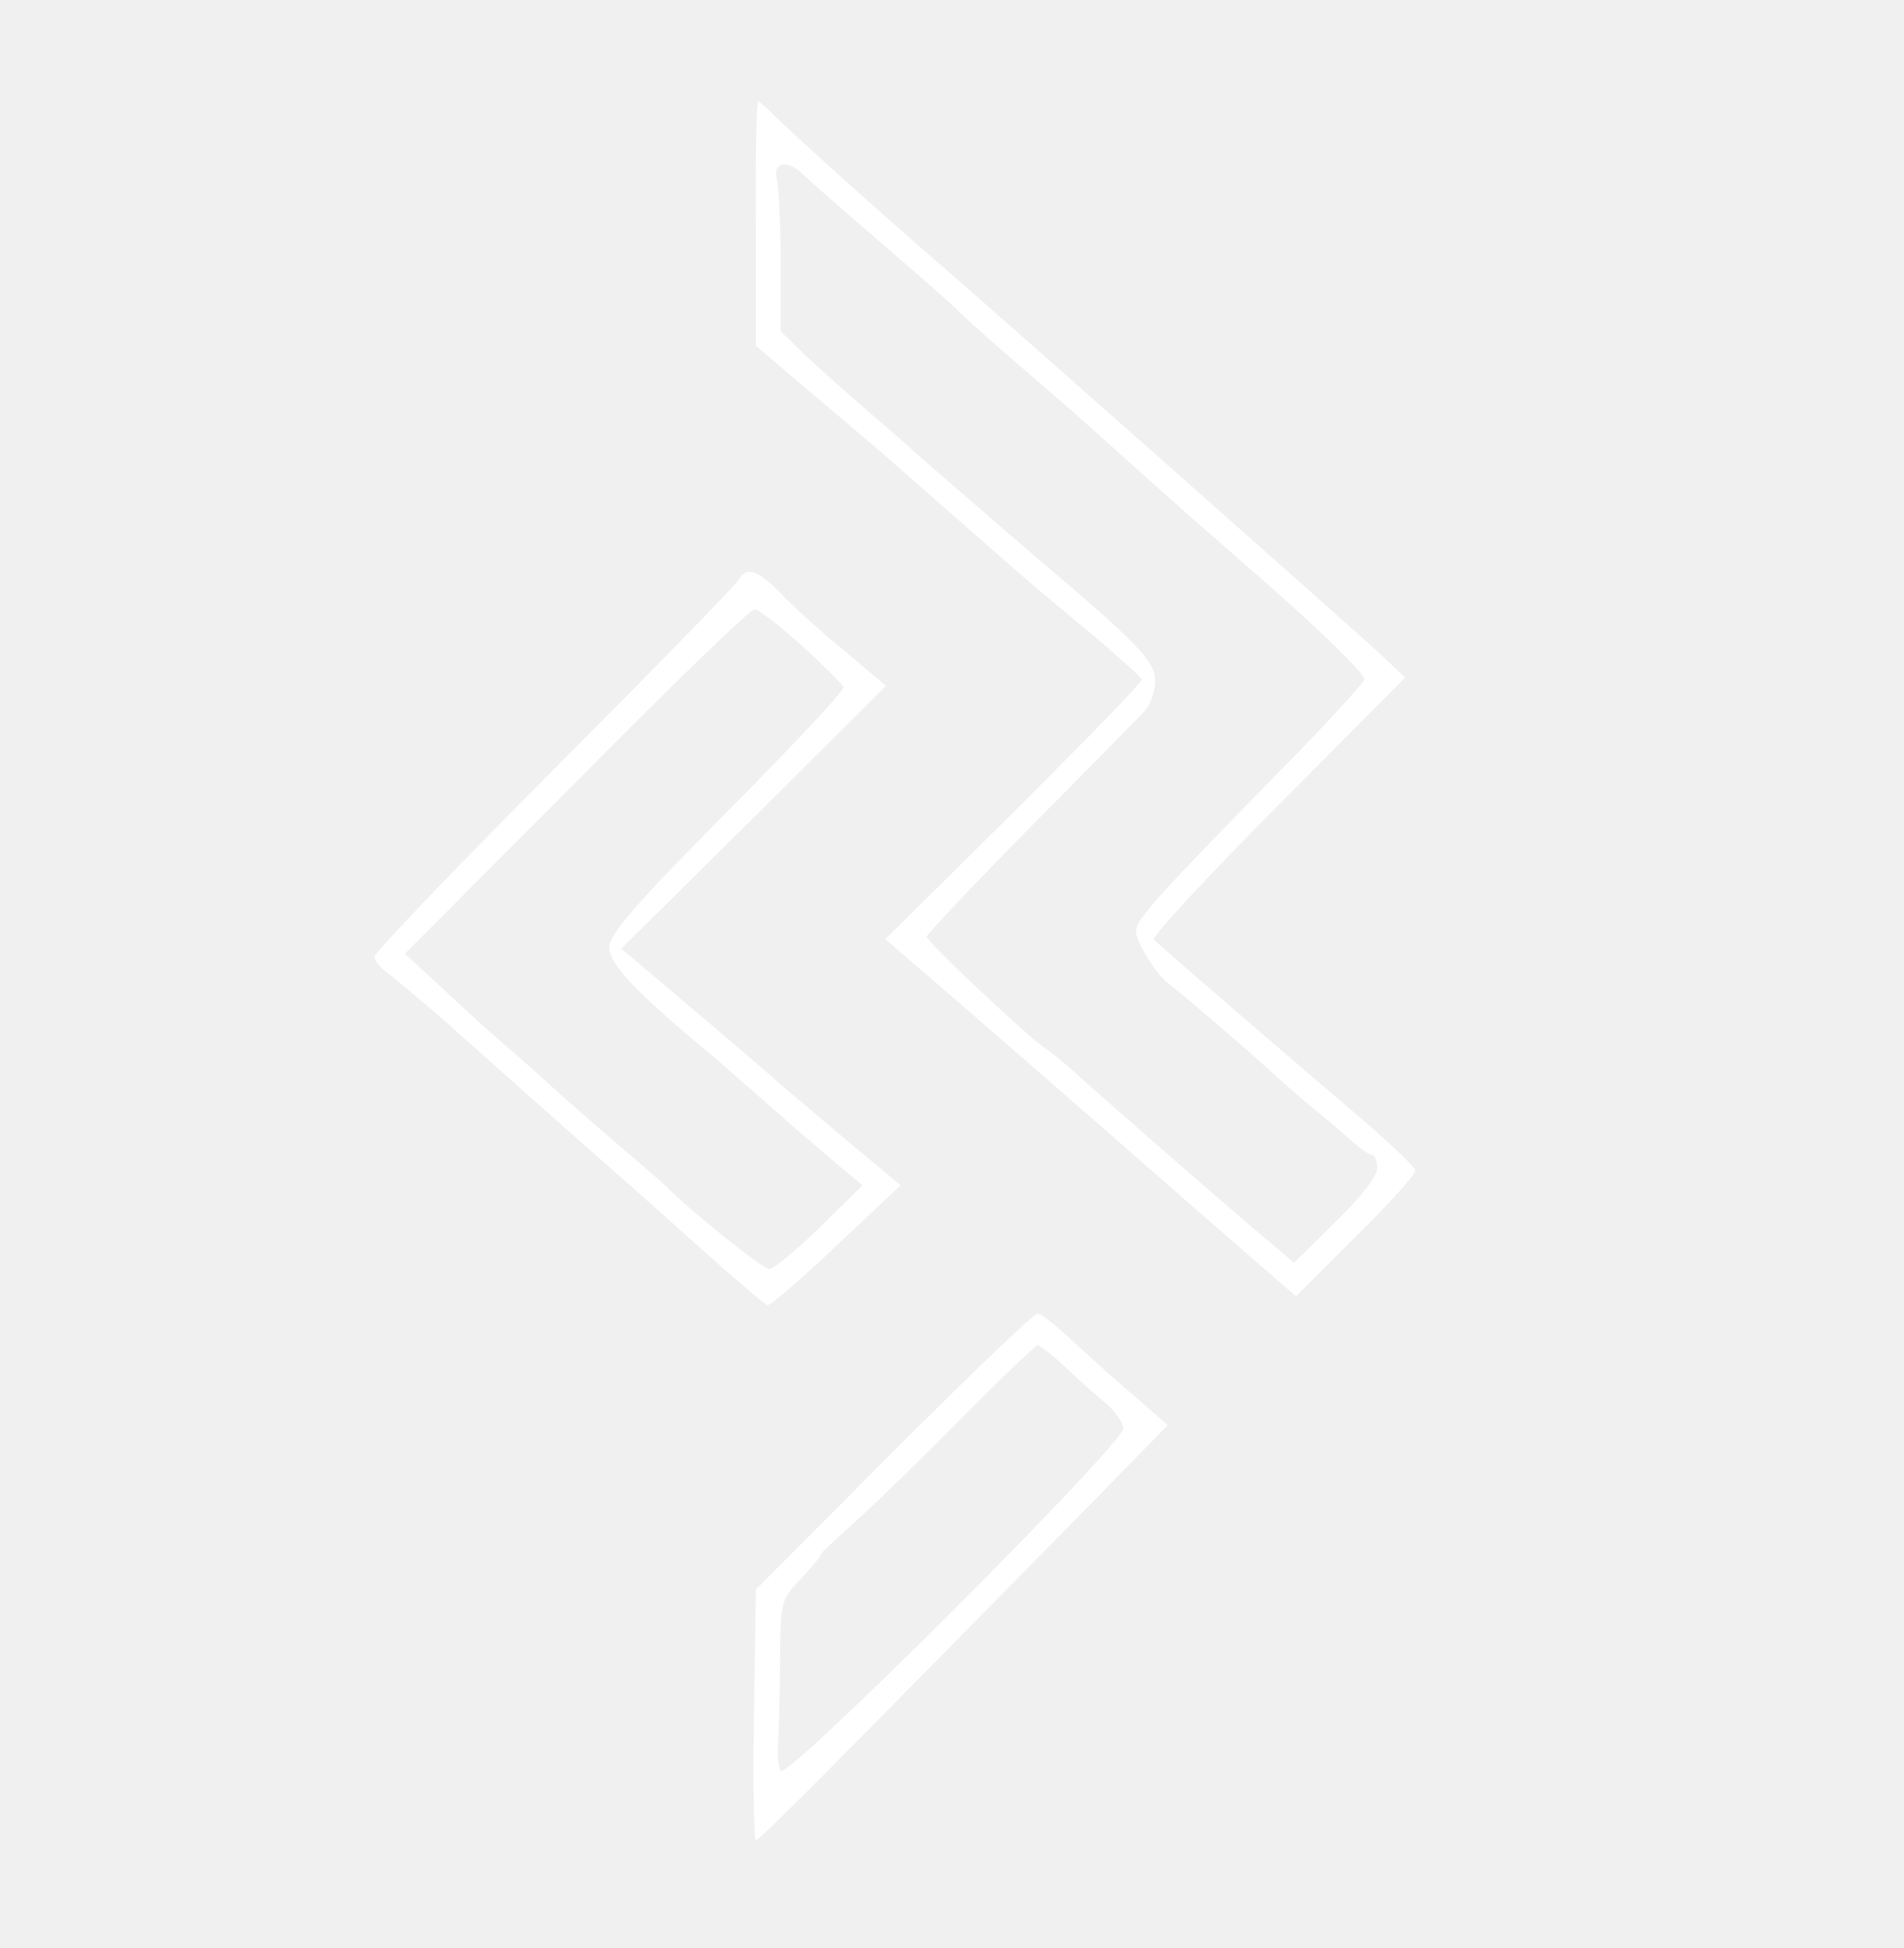
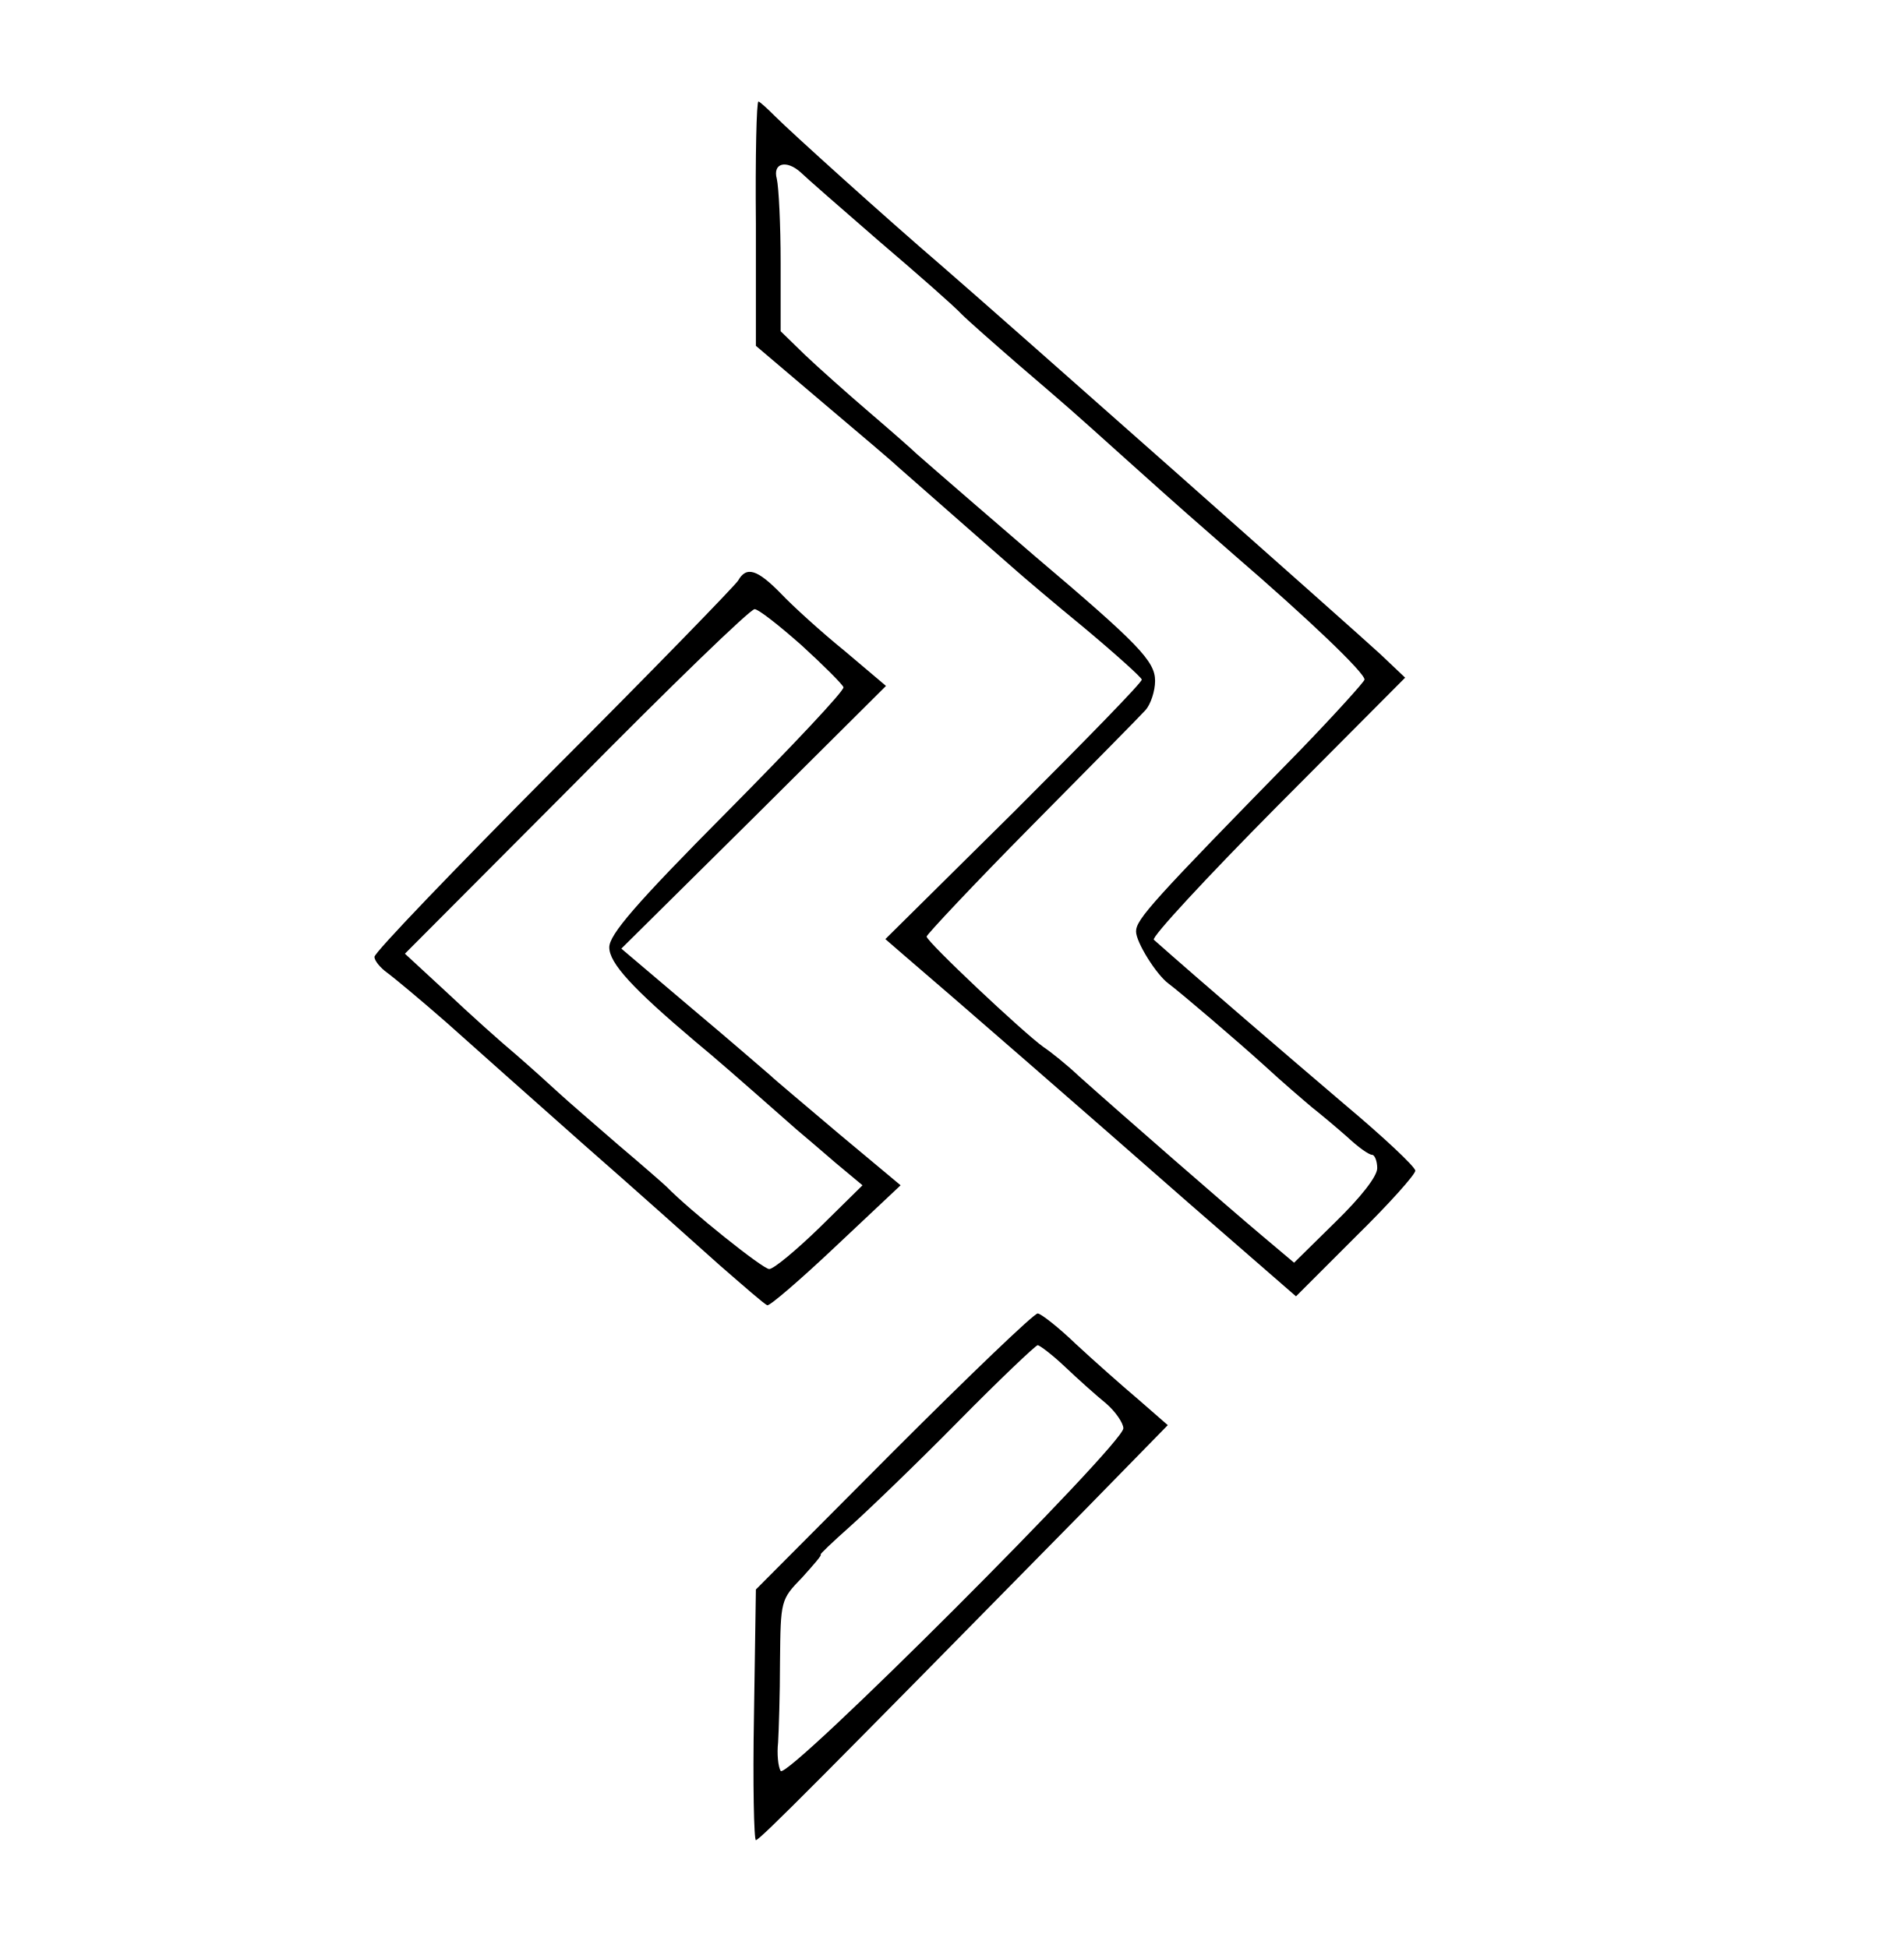
<svg xmlns="http://www.w3.org/2000/svg" version="1.0" width="300pt" height="307pt" viewBox="0 0 300 307" preserveAspectRatio="xMidYMid meet">
-   <g transform="translate(0,307) scale(0.1,-0.1)" fill="#FFFFFF" stroke="none">
+   <rect width="300" height="307" fill="#FFFFFF" />
+   <g transform="translate(0,307) scale(0.1,-0.1)" fill="#000000" stroke="none">
    <path d="M1191 2718 l0 -193 106 -90 c58 -49 111 -94 117 -100 65 -57 174 -153 188 -165 9 -8 57 -49 107 -90 49 -41 90 -78 90 -81 1 -4 -90 -97 -201 -208 l-203 -201 30 -26 c68 -58 291 -252 448 -390 l169 -147 94 94 c52 51 94 98 94 104 0 6 -50 53 -112 105 -88 75 -229 196 -300 259 -4 4 83 98 194 210 l202 203 -39 37 c-40 37 -593 527 -690 611 -92 79 -239 212 -263 236 -13 13 -25 24 -27 24 -3 0 -5 -87 -4 -192z m71 80 c7 -7 63 -56 123 -108 61 -52 119 -103 130 -115 11 -11 52 -47 90 -80 85 -73 76 -65 165 -145 99 -89 110 -98 175 -155 116 -100 205 -185 205 -196 0 -3 -46 -54 -102 -112 -233 -238 -258 -266 -258 -285 0 -17 32 -68 51 -82 20 -15 109 -91 152 -130 27 -25 61 -54 74 -65 14 -11 39 -32 56 -47 17 -16 34 -28 39 -28 4 0 8 -10 8 -21 0 -13 -26 -46 -66 -85 l-65 -64 -51 43 c-50 42 -221 191 -288 251 -19 18 -44 38 -56 46 -31 22 -184 166 -184 174 0 3 74 82 165 174 91 92 172 174 180 183 8 9 15 30 15 46 0 31 -26 58 -190 197 -27 23 -168 145 -186 161 -6 6 -39 35 -74 65 -35 30 -81 71 -102 91 l-38 37 0 108 c0 60 -3 119 -6 132 -7 25 15 31 38 10z" />
    <path d="M1163 2155 c-5 -8 -136 -143 -291 -298 -155 -156 -282 -288 -282 -295 0 -6 9 -17 20 -25 11 -8 53 -43 93 -78 39 -35 137 -122 217 -193 80 -70 176 -156 214 -190 38 -33 71 -62 75 -63 3 -2 52 40 108 93 l102 96 -97 81 c-53 45 -102 86 -108 92 -6 5 -61 53 -123 105 l-112 95 209 207 208 207 -65 55 c-37 30 -82 71 -100 90 -38 39 -55 44 -68 21z m100 -102 c34 -31 64 -61 66 -66 2 -5 -81 -93 -183 -196 -145 -146 -186 -194 -186 -214 0 -25 37 -65 135 -148 35 -29 59 -50 160 -139 12 -10 40 -34 62 -53 l42 -35 -67 -66 c-37 -36 -73 -66 -80 -66 -10 0 -125 92 -162 130 -3 3 -36 32 -75 65 -38 33 -81 70 -95 83 -14 13 -44 40 -67 60 -24 20 -73 64 -109 98 l-66 61 270 271 c148 150 274 272 281 272 6 0 39 -26 74 -57z" />
    <path d="M1408 783 l-217 -218 -3 -198 c-2 -108 0 -197 3 -197 6 0 102 97 517 519 l132 135 -47 41 c-26 22 -70 61 -98 87 -27 26 -55 48 -60 48 -6 0 -108 -98 -227 -217z m270 133 c20 -19 49 -45 65 -58 15 -13 27 -31 27 -39 0 -25 -530 -555 -540 -540 -4 7 -6 27 -4 45 1 17 3 75 3 128 1 96 1 97 35 132 18 20 32 36 29 36 -2 0 19 20 46 44 27 24 104 98 170 165 66 67 123 121 126 121 3 0 23 -15 43 -34z" />
  </g>
</svg>
